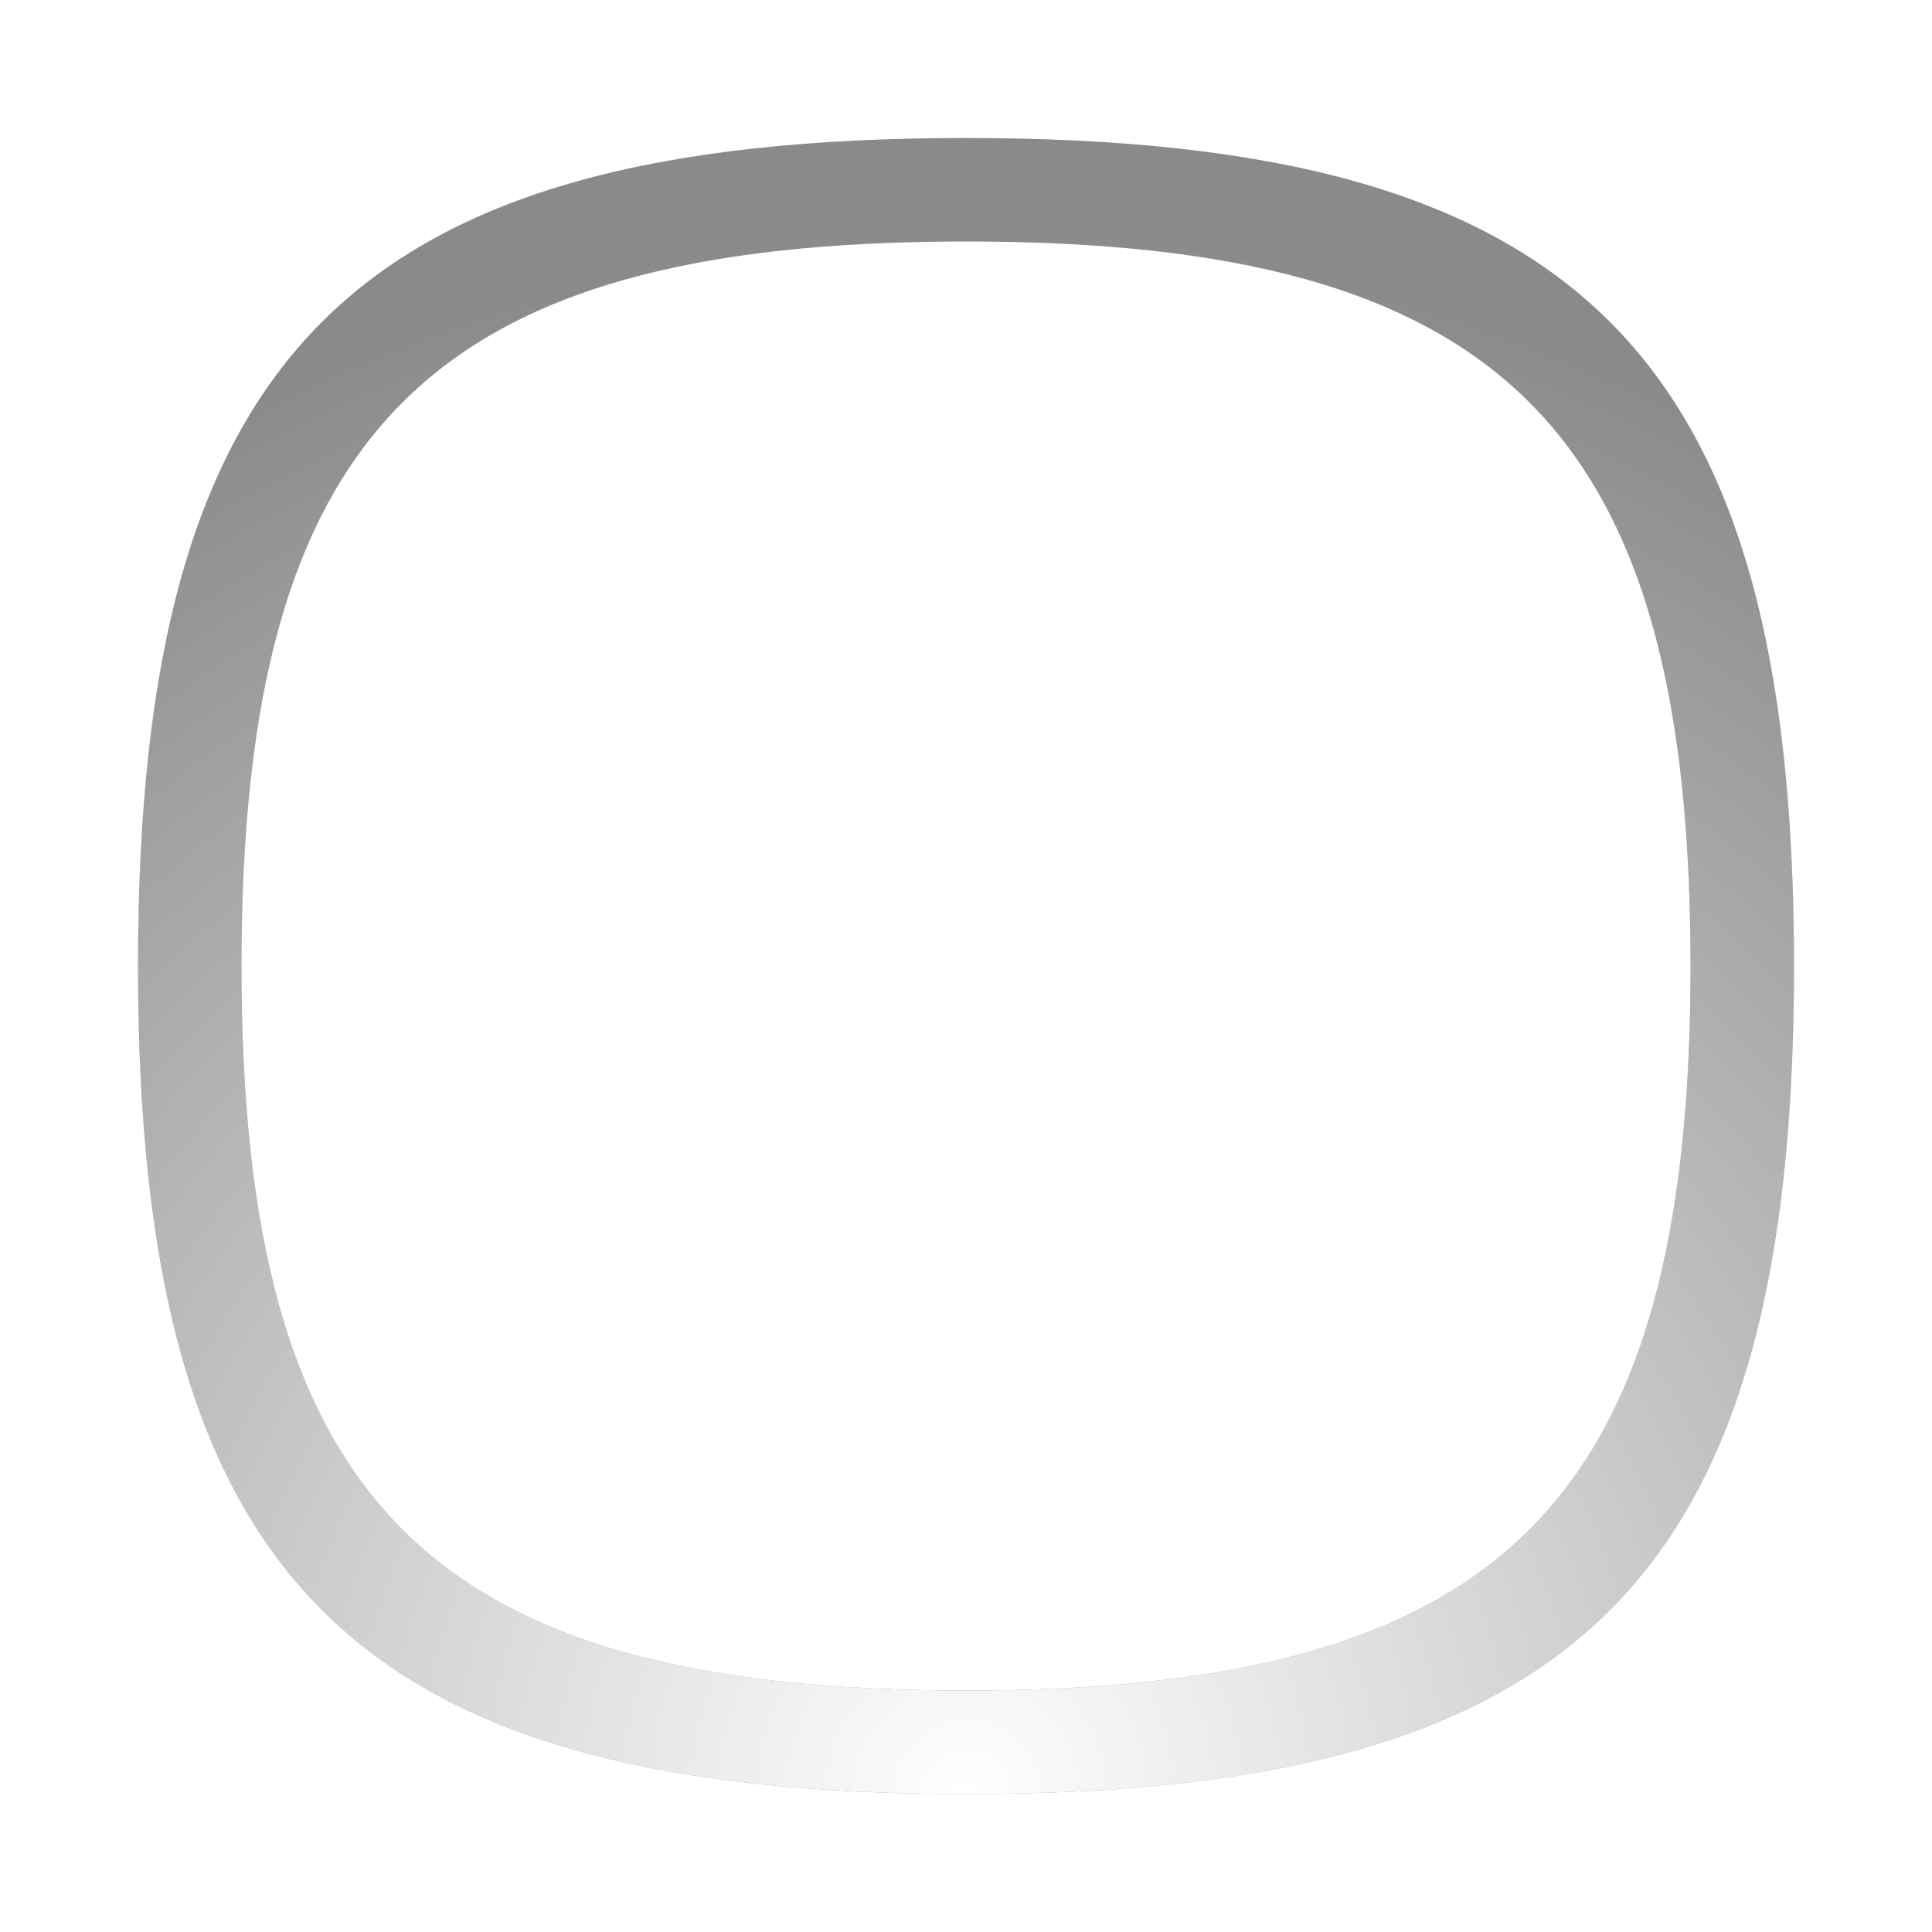
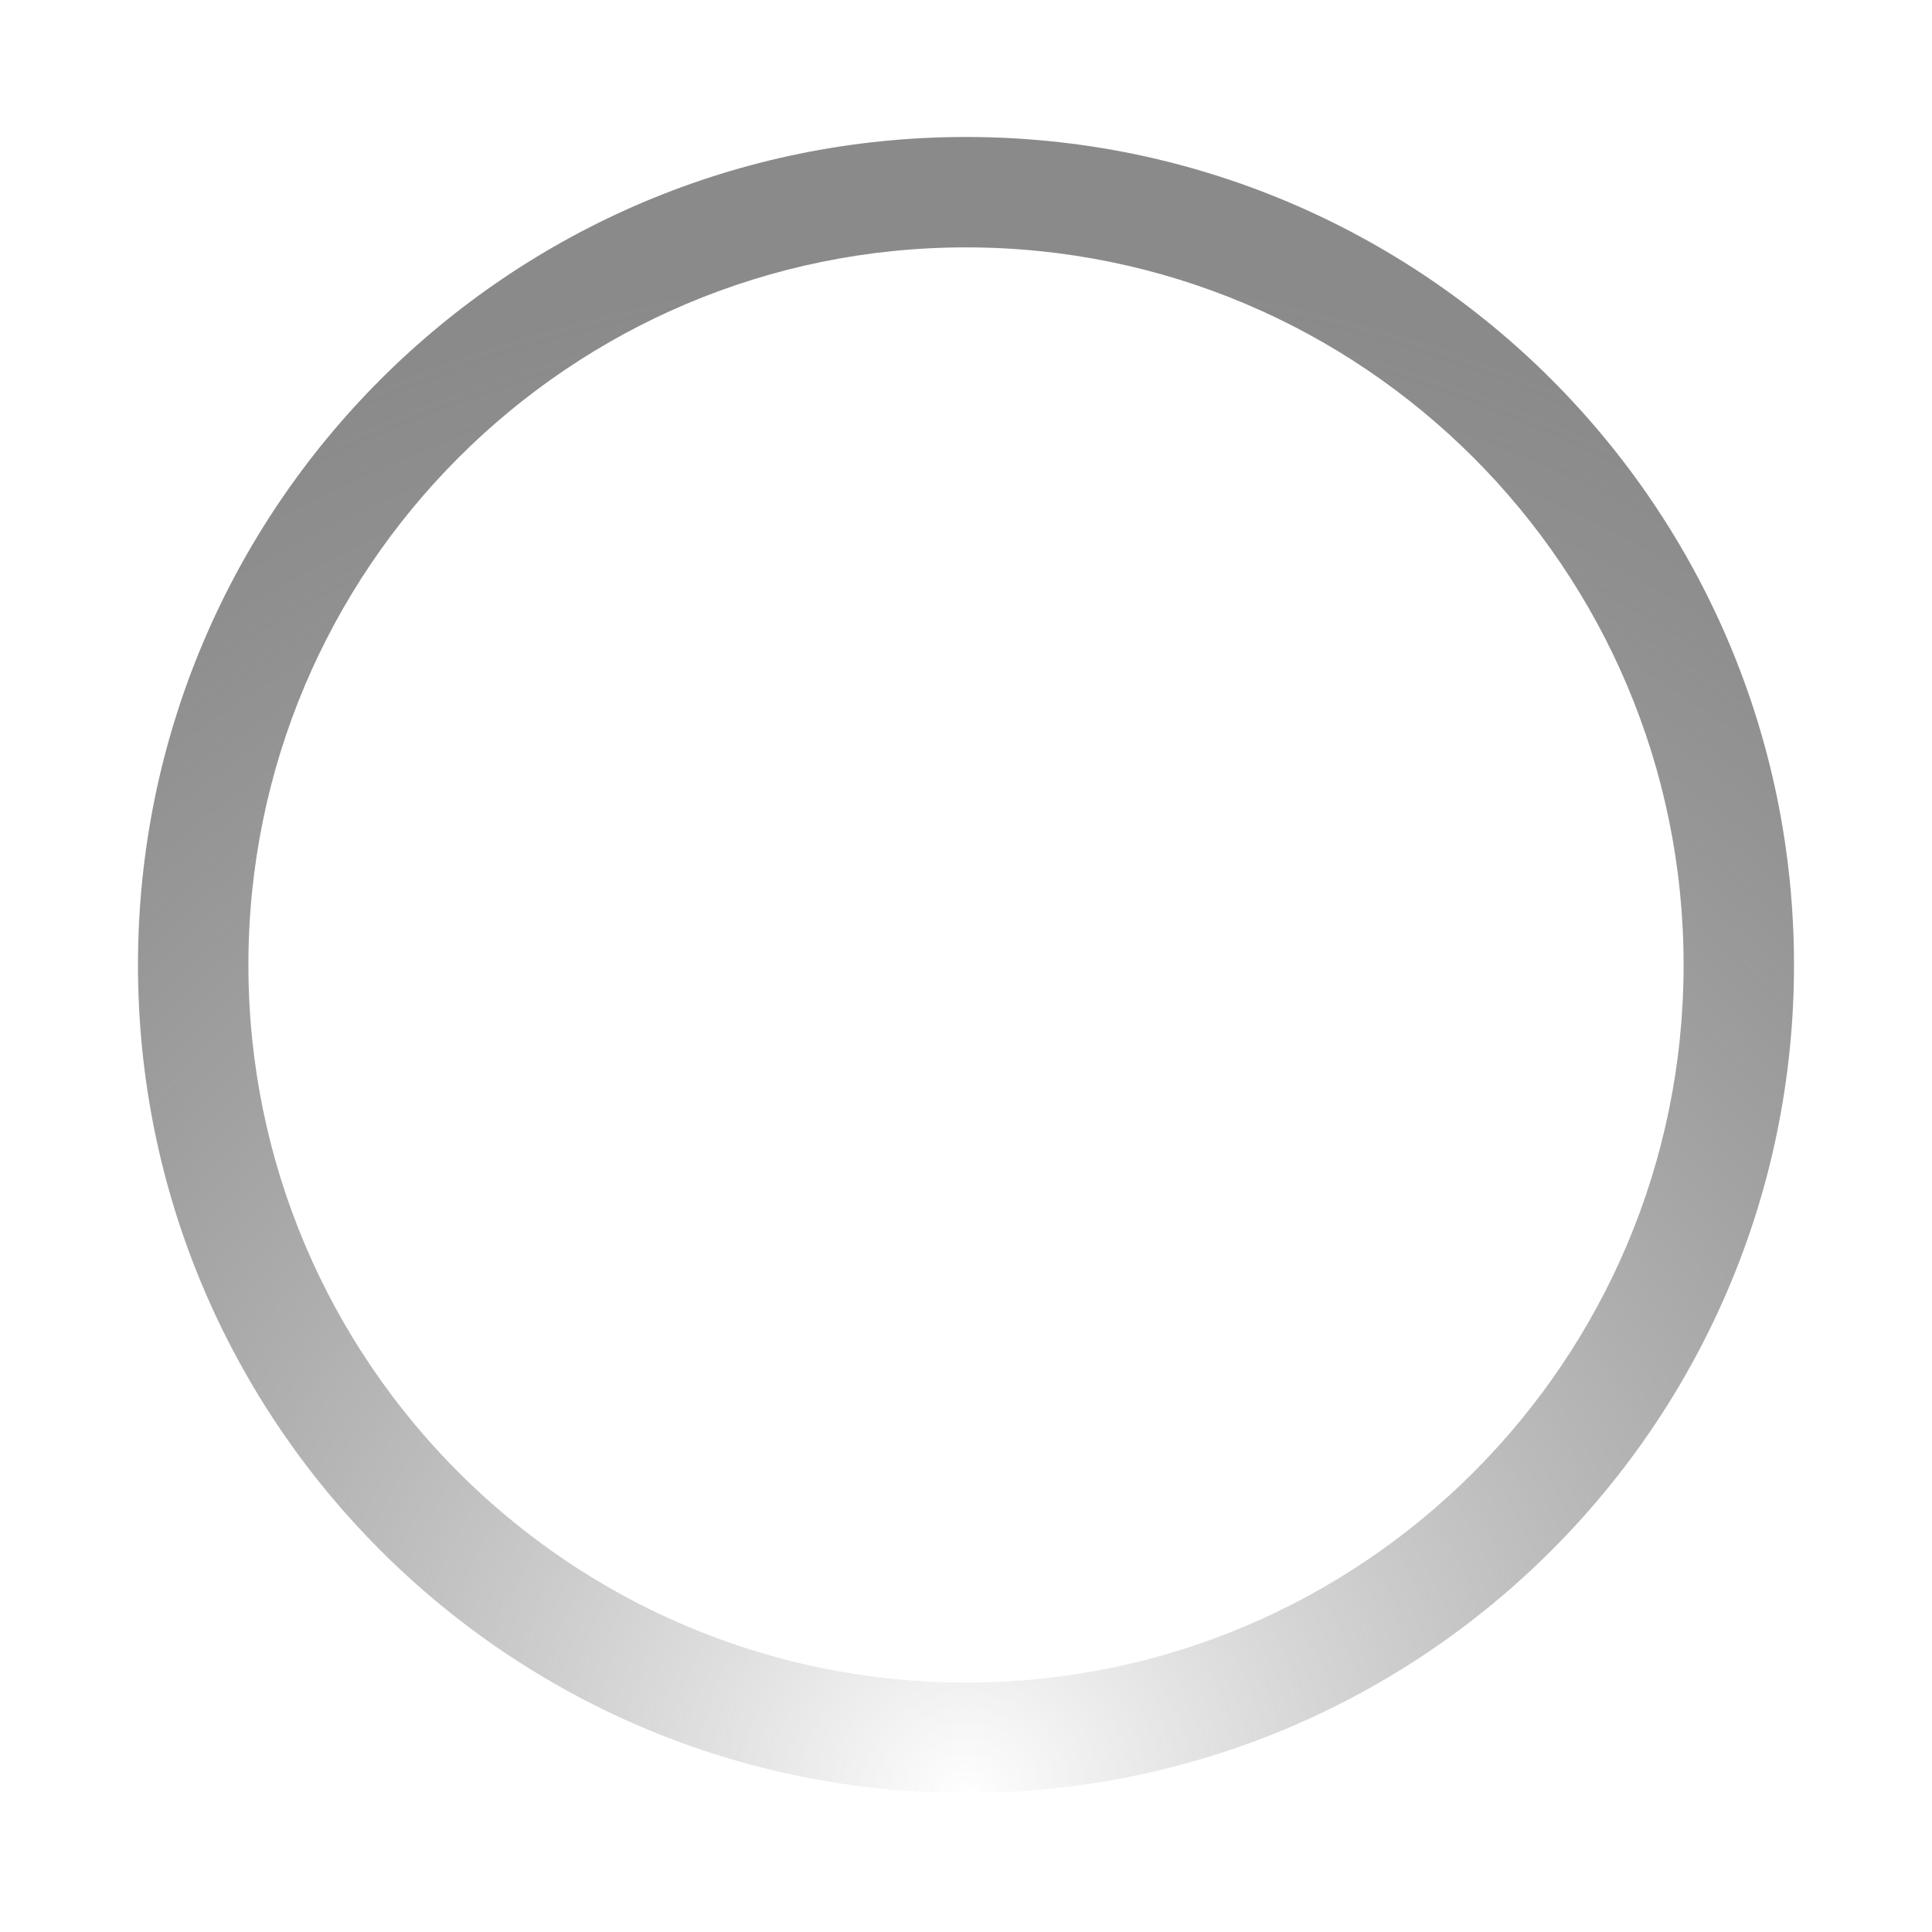
- <svg xmlns="http://www.w3.org/2000/svg" baseProfile="tiny" height="70px" version="1.1" viewBox="0 0 70 70" width="70px" x="0px" y="0px">
+ <svg xmlns="http://www.w3.org/2000/svg" baseProfile="tiny" height="70px" version="1.1" viewBox="0 0.037 70 70" width="70px" x="0px" y="0px">
+   <radialGradient cx="35.002" cy="4.808" gradientTransform="matrix(-1 0 0 -1 70.001 69.999)" gradientUnits="userSpaceOnUse" id="SVGID_1_" r="55.881">
+     <stop offset="0" style="stop-color:#FFFFFF" />
+     <stop offset="1" style="stop-color:#3C3C3C;stop-opacity:0.6" />
+   </radialGradient>
+   <path d="M34.999,64.999C51.568,65,65,51.567,65,35c0-16.569-13.432-30-30-30C18.432,5,5,18.431,4.999,35  C5,51.567,18.432,65,34.999,64.999z M35,9c14.36,0,26,11.64,26,26C61,49.359,49.359,61,35,61C20.641,60.999,9,49.359,9,35  C9.001,20.64,20.642,9,35,9z" fill="url(#SVGID_1_)" />
  <rect fill="none" height="70" width="70" />
-   <path d="M35,5C12.775,5,5,12.773,5,35c0,22.225,7.775,30,30,30c22.219,0,30-7.775,30-30  C65,12.773,57.219,5,35,5z M35,61.25C15.549,61.25,8.75,54.449,8.75,35C8.75,15.553,15.549,8.75,35,8.75  c19.443,0,26.25,6.803,26.25,26.25C61.25,54.449,54.443,61.25,35,61.25z" fill="#3C3C3C" fill-opacity="0.6" stroke-opacity="0.6" />
-   <radialGradient cx="35" cy="65.001" gradientUnits="userSpaceOnUse" id="SVGID_1_" r="56.897">
-     <stop offset="0" style="stop-color:#FFFFFF" />
-     <stop offset="1" style="stop-color:#FFFFFF;stop-opacity:0" />
-   </radialGradient>
-   <path d="M35,5C12.775,5,5,12.773,5,35c0,22.225,7.775,30,30,30c22.219,0,30-7.775,30-30  C65,12.773,57.219,5,35,5z M35,61.25C15.549,61.25,8.75,54.449,8.75,35C8.75,15.553,15.549,8.75,35,8.75  c19.443,0,26.25,6.803,26.25,26.25C61.25,54.449,54.443,61.25,35,61.25z" fill="url(#SVGID_1_)" />
</svg>
